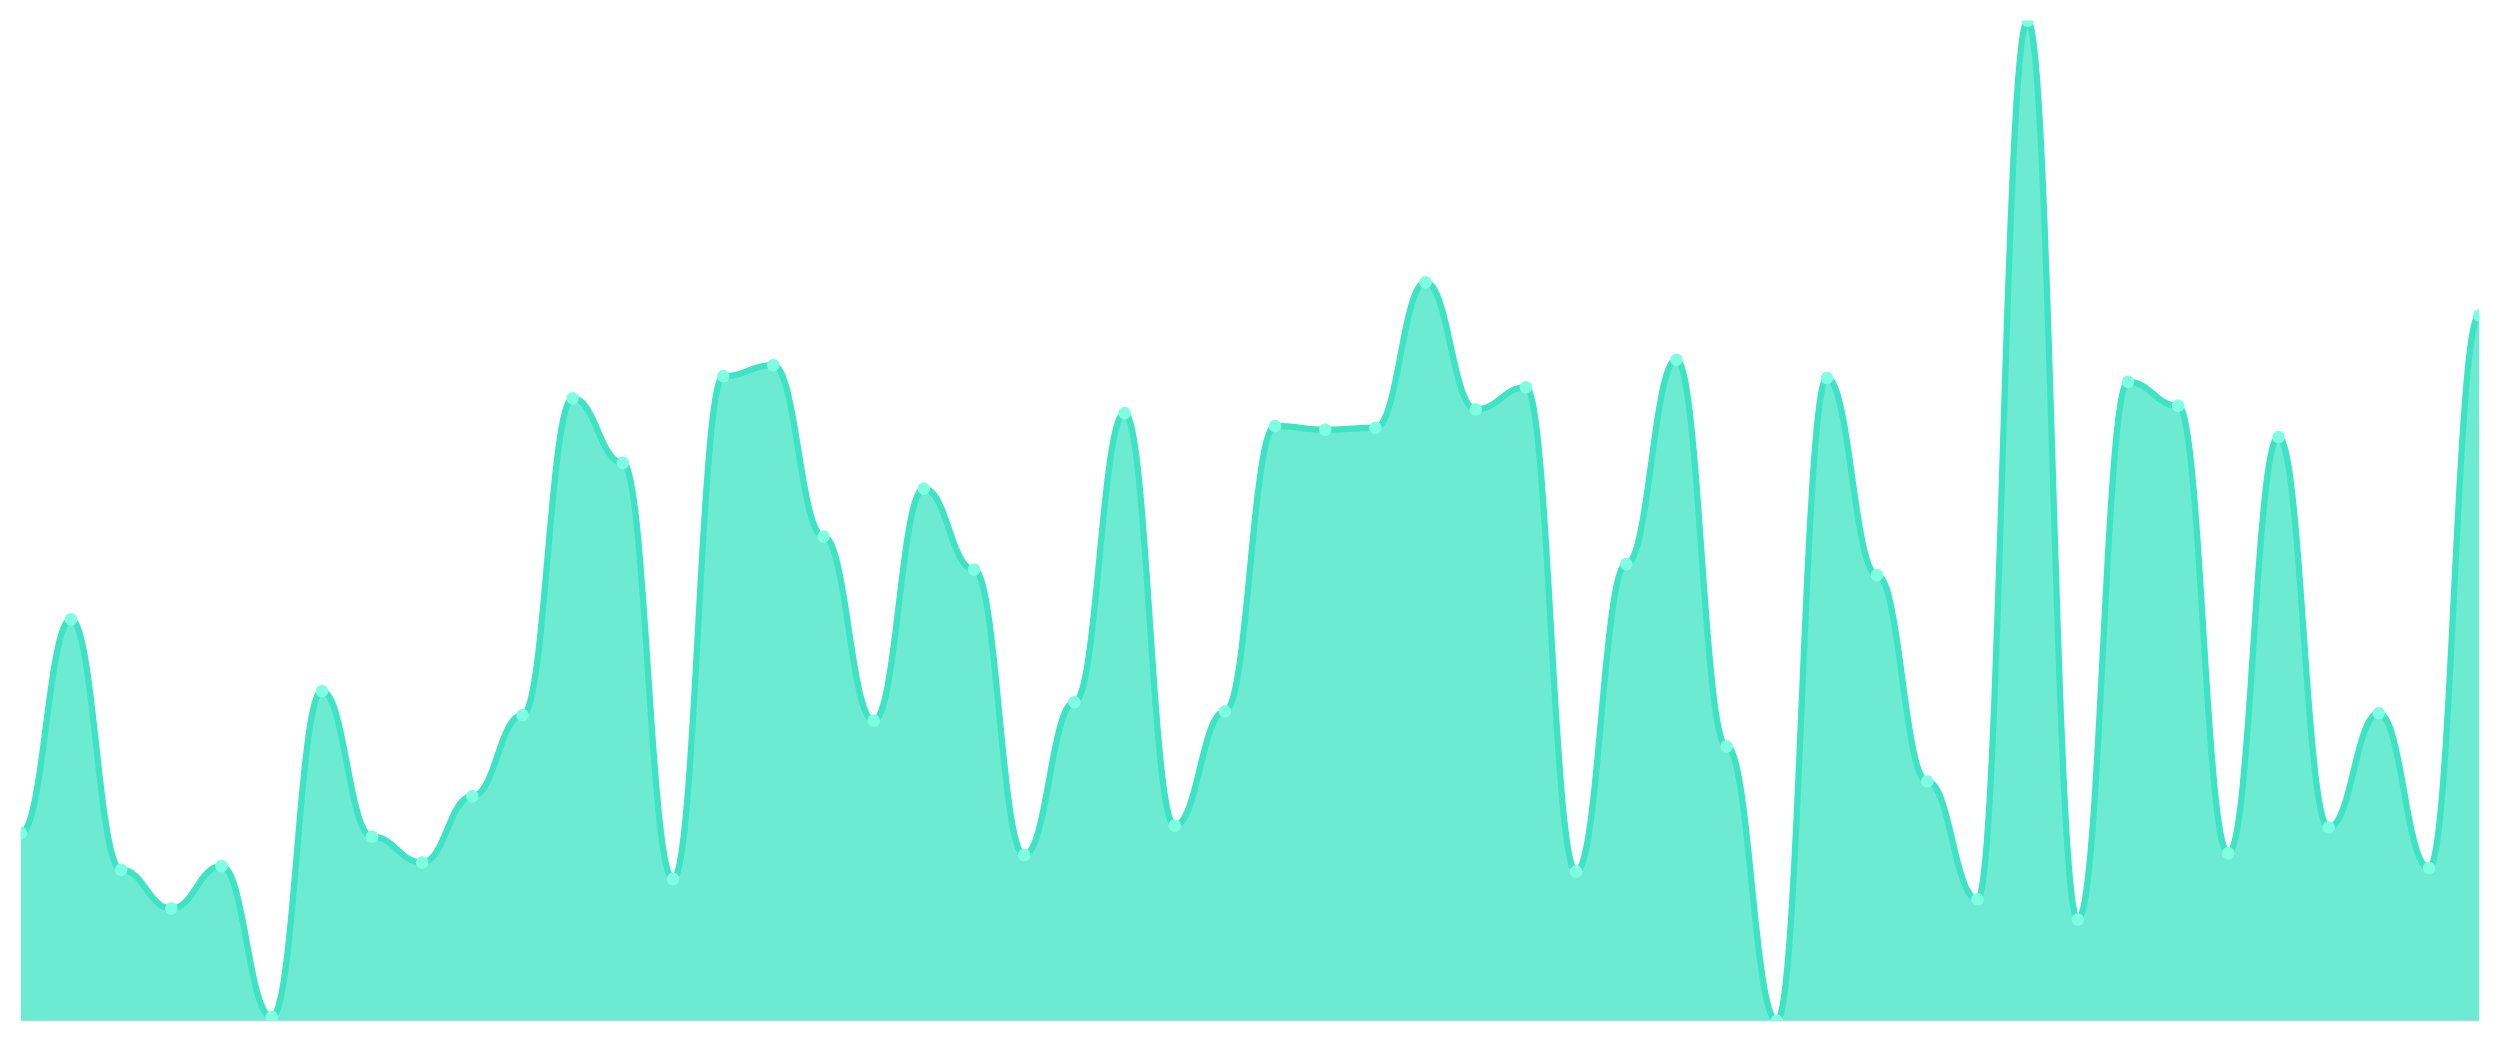
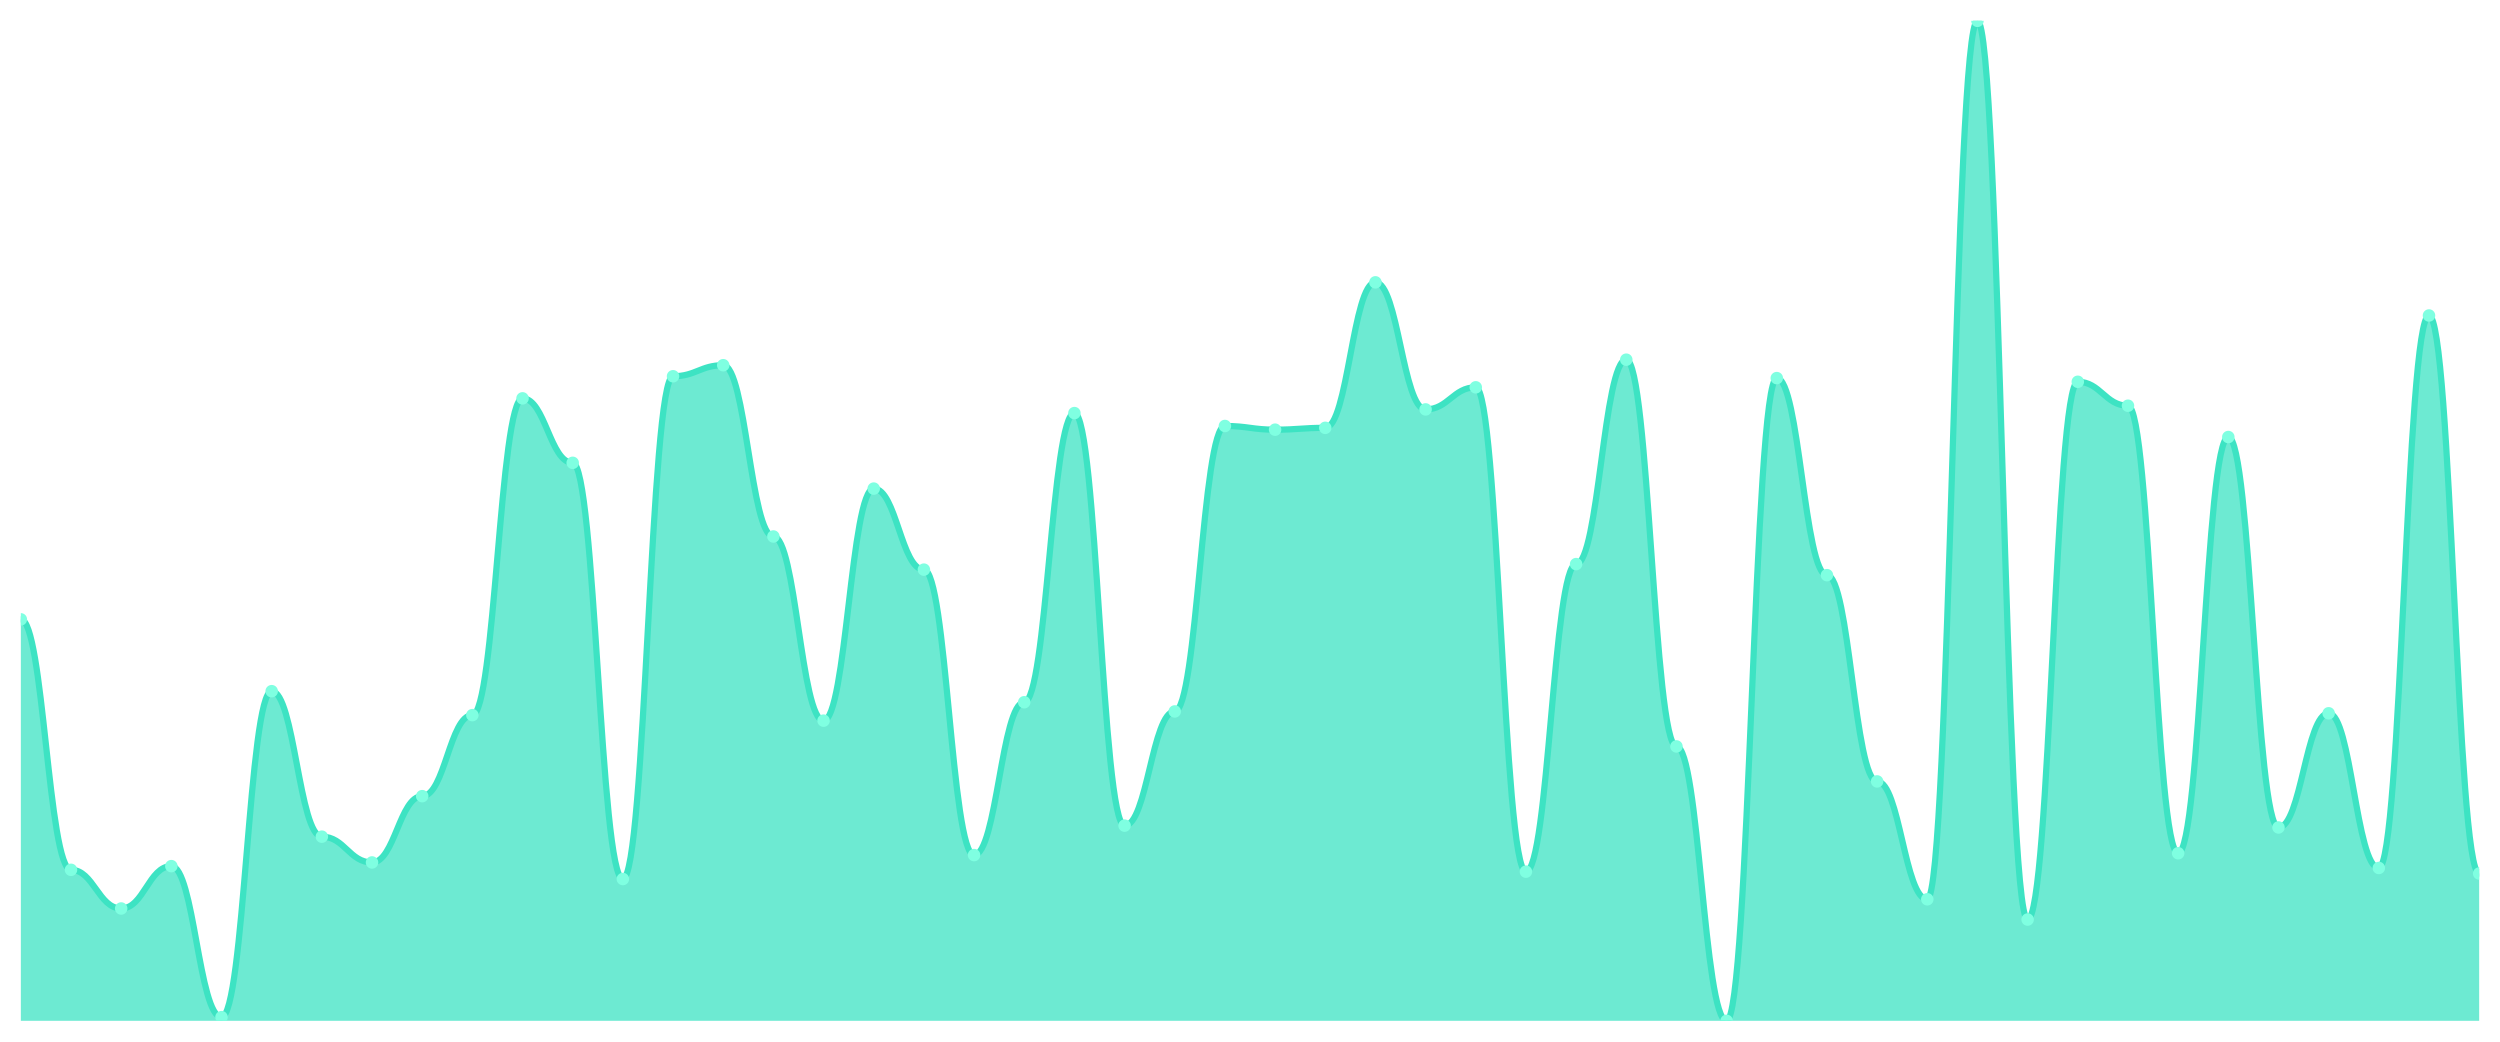
<svg xmlns="http://www.w3.org/2000/svg" viewBox="0 0 1200 500" width="1200" height="500">
  <defs>
    <clipPath id="c">
      <rect x="10" y="10" width="1180" height="480" />
    </clipPath>
  </defs>
  <rect width="1200" height="500" fill="none" />
  <g clip-path="url(#c)">
-     <path d="M 10,490 L 10,399.834 C 20.837,399.834 23.245,297.293 34.082,297.293 C 44.918,297.293 47.327,417.514 58.163,417.514 C 69,417.514 71.408,436.077 82.245,436.077 C 93.082,436.077 95.49,415.746 106.327,415.746 C 117.163,415.746 119.571,488.232 130.408,488.232 C 141.245,488.232 143.653,331.768 154.49,331.768 C 165.327,331.768 167.735,401.602 178.571,401.602 C 189.408,401.602 191.816,413.978 202.653,413.978 C 213.49,413.978 215.898,382.155 226.735,382.155 C 237.571,382.155 239.98,343.26 250.816,343.26 C 261.653,343.26 264.061,191.215 274.898,191.215 C 285.735,191.215 288.143,222.155 298.98,222.155 C 309.816,222.155 312.224,421.934 323.061,421.934 C 333.898,421.934 336.306,180.608 347.143,180.608 C 357.98,180.608 360.388,175.304 371.224,175.304 C 382.061,175.304 384.469,257.514 395.306,257.514 C 406.143,257.514 408.551,345.912 419.388,345.912 C 430.224,345.912 432.633,234.53 443.469,234.53 C 454.306,234.53 456.714,273.425 467.551,273.425 C 478.388,273.425 480.796,410.442 491.633,410.442 C 502.469,410.442 504.878,337.072 515.714,337.072 C 526.551,337.072 528.959,198.287 539.796,198.287 C 550.633,198.287 553.041,396.298 563.878,396.298 C 574.714,396.298 577.122,341.492 587.959,341.492 C 598.796,341.492 601.204,204.475 612.041,204.475 C 622.878,204.475 625.286,206.243 636.122,206.243 C 646.959,206.243 649.367,205.359 660.204,205.359 C 671.041,205.359 673.449,135.525 684.286,135.525 C 695.122,135.525 697.531,196.519 708.367,196.519 C 719.204,196.519 721.612,185.912 732.449,185.912 C 743.286,185.912 745.694,418.398 756.531,418.398 C 767.367,418.398 769.776,270.773 780.612,270.773 C 791.449,270.773 793.857,172.652 804.694,172.652 C 815.531,172.652 817.939,358.287 828.776,358.287 C 839.612,358.287 842.02,490 852.857,490 C 863.694,490 866.102,181.492 876.939,181.492 C 887.776,181.492 890.184,276.077 901.02,276.077 C 911.857,276.077 914.265,375.083 925.102,375.083 C 935.939,375.083 938.347,431.657 949.184,431.657 C 960.02,431.657 962.429,10 973.265,10 C 984.102,10 986.51,441.381 997.347,441.381 C 1008.184,441.381 1010.592,183.26 1021.429,183.26 C 1032.265,183.26 1034.673,194.751 1045.51,194.751 C 1056.347,194.751 1058.755,409.558 1069.592,409.558 C 1080.429,409.558 1082.837,209.779 1093.673,209.779 C 1104.51,209.779 1106.918,397.182 1117.755,397.182 C 1128.592,397.182 1131,342.376 1141.837,342.376 C 1152.673,342.376 1155.082,416.63 1165.918,416.63 C 1176.755,416.63 1179.163,151.436 1190,151.436 L 1190,490 Z" fill="rgba(61,227,195,0.75)" />
-     <path d="M 10,399.834 C 20.837,399.834 23.245,297.293 34.082,297.293 C 44.918,297.293 47.327,417.514 58.163,417.514 C 69,417.514 71.408,436.077 82.245,436.077 C 93.082,436.077 95.49,415.746 106.327,415.746 C 117.163,415.746 119.571,488.232 130.408,488.232 C 141.245,488.232 143.653,331.768 154.49,331.768 C 165.327,331.768 167.735,401.602 178.571,401.602 C 189.408,401.602 191.816,413.978 202.653,413.978 C 213.49,413.978 215.898,382.155 226.735,382.155 C 237.571,382.155 239.98,343.26 250.816,343.26 C 261.653,343.26 264.061,191.215 274.898,191.215 C 285.735,191.215 288.143,222.155 298.98,222.155 C 309.816,222.155 312.224,421.934 323.061,421.934 C 333.898,421.934 336.306,180.608 347.143,180.608 C 357.98,180.608 360.388,175.304 371.224,175.304 C 382.061,175.304 384.469,257.514 395.306,257.514 C 406.143,257.514 408.551,345.912 419.388,345.912 C 430.224,345.912 432.633,234.53 443.469,234.53 C 454.306,234.53 456.714,273.425 467.551,273.425 C 478.388,273.425 480.796,410.442 491.633,410.442 C 502.469,410.442 504.878,337.072 515.714,337.072 C 526.551,337.072 528.959,198.287 539.796,198.287 C 550.633,198.287 553.041,396.298 563.878,396.298 C 574.714,396.298 577.122,341.492 587.959,341.492 C 598.796,341.492 601.204,204.475 612.041,204.475 C 622.878,204.475 625.286,206.243 636.122,206.243 C 646.959,206.243 649.367,205.359 660.204,205.359 C 671.041,205.359 673.449,135.525 684.286,135.525 C 695.122,135.525 697.531,196.519 708.367,196.519 C 719.204,196.519 721.612,185.912 732.449,185.912 C 743.286,185.912 745.694,418.398 756.531,418.398 C 767.367,418.398 769.776,270.773 780.612,270.773 C 791.449,270.773 793.857,172.652 804.694,172.652 C 815.531,172.652 817.939,358.287 828.776,358.287 C 839.612,358.287 842.02,490 852.857,490 C 863.694,490 866.102,181.492 876.939,181.492 C 887.776,181.492 890.184,276.077 901.02,276.077 C 911.857,276.077 914.265,375.083 925.102,375.083 C 935.939,375.083 938.347,431.657 949.184,431.657 C 960.02,431.657 962.429,10 973.265,10 C 984.102,10 986.51,441.381 997.347,441.381 C 1008.184,441.381 1010.592,183.26 1021.429,183.26 C 1032.265,183.26 1034.673,194.751 1045.51,194.751 C 1056.347,194.751 1058.755,409.558 1069.592,409.558 C 1080.429,409.558 1082.837,209.779 1093.673,209.779 C 1104.51,209.779 1106.918,397.182 1117.755,397.182 C 1128.592,397.182 1131,342.376 1141.837,342.376 C 1152.673,342.376 1155.082,416.63 1165.918,416.63 C 1176.755,416.63 1179.163,151.436 1190,151.436" fill="none" stroke="#3de3c3" stroke-width="3" stroke-linecap="round" stroke-linejoin="round" />
-     <circle cx="10" cy="399.834" r="3" fill="#7fffe1" />
-     <circle cx="34.082" cy="297.293" r="3" fill="#7fffe1" />
-     <circle cx="58.163" cy="417.514" r="3" fill="#7fffe1" />
-     <circle cx="82.245" cy="436.077" r="3" fill="#7fffe1" />
-     <circle cx="106.327" cy="415.746" r="3" fill="#7fffe1" />
-     <circle cx="130.408" cy="488.232" r="3" fill="#7fffe1" />
-     <circle cx="154.49" cy="331.768" r="3" fill="#7fffe1" />
-     <circle cx="178.571" cy="401.602" r="3" fill="#7fffe1" />
-     <circle cx="202.653" cy="413.978" r="3" fill="#7fffe1" />
-     <circle cx="226.735" cy="382.155" r="3" fill="#7fffe1" />
-     <circle cx="250.816" cy="343.26" r="3" fill="#7fffe1" />
-     <circle cx="274.898" cy="191.215" r="3" fill="#7fffe1" />
-     <circle cx="298.98" cy="222.155" r="3" fill="#7fffe1" />
-     <circle cx="323.061" cy="421.934" r="3" fill="#7fffe1" />
-     <circle cx="347.143" cy="180.608" r="3" fill="#7fffe1" />
-     <circle cx="371.224" cy="175.304" r="3" fill="#7fffe1" />
-     <circle cx="395.306" cy="257.514" r="3" fill="#7fffe1" />
-     <circle cx="419.388" cy="345.912" r="3" fill="#7fffe1" />
-     <circle cx="443.469" cy="234.53" r="3" fill="#7fffe1" />
-     <circle cx="467.551" cy="273.425" r="3" fill="#7fffe1" />
-     <circle cx="491.633" cy="410.442" r="3" fill="#7fffe1" />
-     <circle cx="515.714" cy="337.072" r="3" fill="#7fffe1" />
-     <circle cx="539.796" cy="198.287" r="3" fill="#7fffe1" />
-     <circle cx="563.878" cy="396.298" r="3" fill="#7fffe1" />
-     <circle cx="587.959" cy="341.492" r="3" fill="#7fffe1" />
-     <circle cx="612.041" cy="204.475" r="3" fill="#7fffe1" />
-     <circle cx="636.122" cy="206.243" r="3" fill="#7fffe1" />
-     <circle cx="660.204" cy="205.359" r="3" fill="#7fffe1" />
-     <circle cx="684.286" cy="135.525" r="3" fill="#7fffe1" />
-     <circle cx="708.367" cy="196.519" r="3" fill="#7fffe1" />
-     <circle cx="732.449" cy="185.912" r="3" fill="#7fffe1" />
-     <circle cx="756.531" cy="418.398" r="3" fill="#7fffe1" />
-     <circle cx="780.612" cy="270.773" r="3" fill="#7fffe1" />
-     <circle cx="804.694" cy="172.652" r="3" fill="#7fffe1" />
-     <circle cx="828.776" cy="358.287" r="3" fill="#7fffe1" />
-     <circle cx="852.857" cy="490" r="3" fill="#7fffe1" />
-     <circle cx="876.939" cy="181.492" r="3" fill="#7fffe1" />
-     <circle cx="901.02" cy="276.077" r="3" fill="#7fffe1" />
-     <circle cx="925.102" cy="375.083" r="3" fill="#7fffe1" />
-     <circle cx="949.184" cy="431.657" r="3" fill="#7fffe1" />
-     <circle cx="973.265" cy="10" r="3" fill="#7fffe1" />
-     <circle cx="997.347" cy="441.381" r="3" fill="#7fffe1" />
-     <circle cx="1021.429" cy="183.26" r="3" fill="#7fffe1" />
-     <circle cx="1045.51" cy="194.751" r="3" fill="#7fffe1" />
-     <circle cx="1069.592" cy="409.558" r="3" fill="#7fffe1" />
-     <circle cx="1093.673" cy="209.779" r="3" fill="#7fffe1" />
-     <circle cx="1117.755" cy="397.182" r="3" fill="#7fffe1" />
-     <circle cx="1141.837" cy="342.376" r="3" fill="#7fffe1" />
-     <circle cx="1165.918" cy="416.63" r="3" fill="#7fffe1" />
-     <circle cx="1190" cy="151.436" r="3" fill="#7fffe1" />
+     <path d="M 10,490 L 10,297.293 C 20.837,297.293 23.245,417.514 34.082,417.514 C 44.918,417.514 47.327,436.077 58.163,436.077 C 69,436.077 71.408,415.746 82.245,415.746 C 93.082,415.746 95.49,488.232 106.327,488.232 C 117.163,488.232 119.571,331.768 130.408,331.768 C 141.245,331.768 143.653,401.602 154.49,401.602 C 165.327,401.602 167.735,413.978 178.571,413.978 C 189.408,413.978 191.816,382.155 202.653,382.155 C 213.49,382.155 215.898,343.26 226.735,343.26 C 237.571,343.26 239.98,191.215 250.816,191.215 C 261.653,191.215 264.061,222.155 274.898,222.155 C 285.735,222.155 288.143,421.934 298.98,421.934 C 309.816,421.934 312.224,180.608 323.061,180.608 C 333.898,180.608 336.306,175.304 347.143,175.304 C 357.98,175.304 360.388,257.514 371.224,257.514 C 382.061,257.514 384.469,345.912 395.306,345.912 C 406.143,345.912 408.551,234.53 419.388,234.53 C 430.224,234.53 432.633,273.425 443.469,273.425 C 454.306,273.425 456.714,410.442 467.551,410.442 C 478.388,410.442 480.796,337.072 491.633,337.072 C 502.469,337.072 504.878,198.287 515.714,198.287 C 526.551,198.287 528.959,396.298 539.796,396.298 C 550.633,396.298 553.041,341.492 563.878,341.492 C 574.714,341.492 577.122,204.475 587.959,204.475 C 598.796,204.475 601.204,206.243 612.041,206.243 C 622.878,206.243 625.286,205.359 636.122,205.359 C 646.959,205.359 649.367,135.525 660.204,135.525 C 671.041,135.525 673.449,196.519 684.286,196.519 C 695.122,196.519 697.531,185.912 708.367,185.912 C 719.204,185.912 721.612,418.398 732.449,418.398 C 743.286,418.398 745.694,270.773 756.531,270.773 C 767.367,270.773 769.776,172.652 780.612,172.652 C 791.449,172.652 793.857,358.287 804.694,358.287 C 815.531,358.287 817.939,490 828.776,490 C 839.612,490 842.02,181.492 852.857,181.492 C 863.694,181.492 866.102,276.077 876.939,276.077 C 887.776,276.077 890.184,375.083 901.02,375.083 C 911.857,375.083 914.265,431.657 925.102,431.657 C 935.939,431.657 938.347,10 949.184,10 C 960.02,10 962.429,441.381 973.265,441.381 C 984.102,441.381 986.51,183.26 997.347,183.26 C 1008.184,183.26 1010.592,194.751 1021.429,194.751 C 1032.265,194.751 1034.673,409.558 1045.51,409.558 C 1056.347,409.558 1058.755,209.779 1069.592,209.779 C 1080.429,209.779 1082.837,397.182 1093.673,397.182 C 1104.51,397.182 1106.918,342.376 1117.755,342.376 C 1128.592,342.376 1131,416.63 1141.837,416.63 C 1152.673,416.63 1155.082,151.436 1165.918,151.436 C 1176.755,151.436 1179.163,419.282 1190,419.282 L 1190,490 Z" fill="rgba(61,227,195,0.75)" />
+     <path d="M 10,297.293 C 20.837,297.293 23.245,417.514 34.082,417.514 C 44.918,417.514 47.327,436.077 58.163,436.077 C 69,436.077 71.408,415.746 82.245,415.746 C 93.082,415.746 95.49,488.232 106.327,488.232 C 117.163,488.232 119.571,331.768 130.408,331.768 C 141.245,331.768 143.653,401.602 154.49,401.602 C 165.327,401.602 167.735,413.978 178.571,413.978 C 189.408,413.978 191.816,382.155 202.653,382.155 C 213.49,382.155 215.898,343.26 226.735,343.26 C 237.571,343.26 239.98,191.215 250.816,191.215 C 261.653,191.215 264.061,222.155 274.898,222.155 C 285.735,222.155 288.143,421.934 298.98,421.934 C 309.816,421.934 312.224,180.608 323.061,180.608 C 333.898,180.608 336.306,175.304 347.143,175.304 C 357.98,175.304 360.388,257.514 371.224,257.514 C 382.061,257.514 384.469,345.912 395.306,345.912 C 406.143,345.912 408.551,234.53 419.388,234.53 C 430.224,234.53 432.633,273.425 443.469,273.425 C 454.306,273.425 456.714,410.442 467.551,410.442 C 478.388,410.442 480.796,337.072 491.633,337.072 C 502.469,337.072 504.878,198.287 515.714,198.287 C 526.551,198.287 528.959,396.298 539.796,396.298 C 550.633,396.298 553.041,341.492 563.878,341.492 C 574.714,341.492 577.122,204.475 587.959,204.475 C 598.796,204.475 601.204,206.243 612.041,206.243 C 622.878,206.243 625.286,205.359 636.122,205.359 C 646.959,205.359 649.367,135.525 660.204,135.525 C 671.041,135.525 673.449,196.519 684.286,196.519 C 695.122,196.519 697.531,185.912 708.367,185.912 C 719.204,185.912 721.612,418.398 732.449,418.398 C 743.286,418.398 745.694,270.773 756.531,270.773 C 767.367,270.773 769.776,172.652 780.612,172.652 C 791.449,172.652 793.857,358.287 804.694,358.287 C 815.531,358.287 817.939,490 828.776,490 C 839.612,490 842.02,181.492 852.857,181.492 C 863.694,181.492 866.102,276.077 876.939,276.077 C 887.776,276.077 890.184,375.083 901.02,375.083 C 911.857,375.083 914.265,431.657 925.102,431.657 C 935.939,431.657 938.347,10 949.184,10 C 960.02,10 962.429,441.381 973.265,441.381 C 984.102,441.381 986.51,183.26 997.347,183.26 C 1008.184,183.26 1010.592,194.751 1021.429,194.751 C 1032.265,194.751 1034.673,409.558 1045.51,409.558 C 1056.347,409.558 1058.755,209.779 1069.592,209.779 C 1080.429,209.779 1082.837,397.182 1093.673,397.182 C 1104.51,397.182 1106.918,342.376 1117.755,342.376 C 1128.592,342.376 1131,416.63 1141.837,416.63 C 1152.673,416.63 1155.082,151.436 1165.918,151.436 C 1176.755,151.436 1179.163,419.282 1190,419.282" fill="none" stroke="#3de3c3" stroke-width="3" stroke-linecap="round" stroke-linejoin="round" />
+     <circle cx="10" cy="297.293" r="3" fill="#7fffe1" />
+     <circle cx="34.082" cy="417.514" r="3" fill="#7fffe1" />
+     <circle cx="58.163" cy="436.077" r="3" fill="#7fffe1" />
+     <circle cx="82.245" cy="415.746" r="3" fill="#7fffe1" />
+     <circle cx="106.327" cy="488.232" r="3" fill="#7fffe1" />
+     <circle cx="130.408" cy="331.768" r="3" fill="#7fffe1" />
+     <circle cx="154.49" cy="401.602" r="3" fill="#7fffe1" />
+     <circle cx="178.571" cy="413.978" r="3" fill="#7fffe1" />
+     <circle cx="202.653" cy="382.155" r="3" fill="#7fffe1" />
+     <circle cx="226.735" cy="343.26" r="3" fill="#7fffe1" />
+     <circle cx="250.816" cy="191.215" r="3" fill="#7fffe1" />
+     <circle cx="274.898" cy="222.155" r="3" fill="#7fffe1" />
+     <circle cx="298.98" cy="421.934" r="3" fill="#7fffe1" />
+     <circle cx="323.061" cy="180.608" r="3" fill="#7fffe1" />
+     <circle cx="347.143" cy="175.304" r="3" fill="#7fffe1" />
+     <circle cx="371.224" cy="257.514" r="3" fill="#7fffe1" />
+     <circle cx="395.306" cy="345.912" r="3" fill="#7fffe1" />
+     <circle cx="419.388" cy="234.53" r="3" fill="#7fffe1" />
+     <circle cx="443.469" cy="273.425" r="3" fill="#7fffe1" />
+     <circle cx="467.551" cy="410.442" r="3" fill="#7fffe1" />
+     <circle cx="491.633" cy="337.072" r="3" fill="#7fffe1" />
+     <circle cx="515.714" cy="198.287" r="3" fill="#7fffe1" />
+     <circle cx="539.796" cy="396.298" r="3" fill="#7fffe1" />
+     <circle cx="563.878" cy="341.492" r="3" fill="#7fffe1" />
+     <circle cx="587.959" cy="204.475" r="3" fill="#7fffe1" />
+     <circle cx="612.041" cy="206.243" r="3" fill="#7fffe1" />
+     <circle cx="636.122" cy="205.359" r="3" fill="#7fffe1" />
+     <circle cx="660.204" cy="135.525" r="3" fill="#7fffe1" />
+     <circle cx="684.286" cy="196.519" r="3" fill="#7fffe1" />
+     <circle cx="708.367" cy="185.912" r="3" fill="#7fffe1" />
+     <circle cx="732.449" cy="418.398" r="3" fill="#7fffe1" />
+     <circle cx="756.531" cy="270.773" r="3" fill="#7fffe1" />
+     <circle cx="780.612" cy="172.652" r="3" fill="#7fffe1" />
+     <circle cx="804.694" cy="358.287" r="3" fill="#7fffe1" />
+     <circle cx="828.776" cy="490" r="3" fill="#7fffe1" />
+     <circle cx="852.857" cy="181.492" r="3" fill="#7fffe1" />
+     <circle cx="876.939" cy="276.077" r="3" fill="#7fffe1" />
+     <circle cx="901.02" cy="375.083" r="3" fill="#7fffe1" />
+     <circle cx="925.102" cy="431.657" r="3" fill="#7fffe1" />
+     <circle cx="949.184" cy="10" r="3" fill="#7fffe1" />
+     <circle cx="973.265" cy="441.381" r="3" fill="#7fffe1" />
+     <circle cx="997.347" cy="183.26" r="3" fill="#7fffe1" />
+     <circle cx="1021.429" cy="194.751" r="3" fill="#7fffe1" />
+     <circle cx="1045.51" cy="409.558" r="3" fill="#7fffe1" />
+     <circle cx="1069.592" cy="209.779" r="3" fill="#7fffe1" />
+     <circle cx="1093.673" cy="397.182" r="3" fill="#7fffe1" />
+     <circle cx="1117.755" cy="342.376" r="3" fill="#7fffe1" />
+     <circle cx="1141.837" cy="416.63" r="3" fill="#7fffe1" />
+     <circle cx="1165.918" cy="151.436" r="3" fill="#7fffe1" />
+     <circle cx="1190" cy="419.282" r="3" fill="#7fffe1" />
  </g>
</svg>
